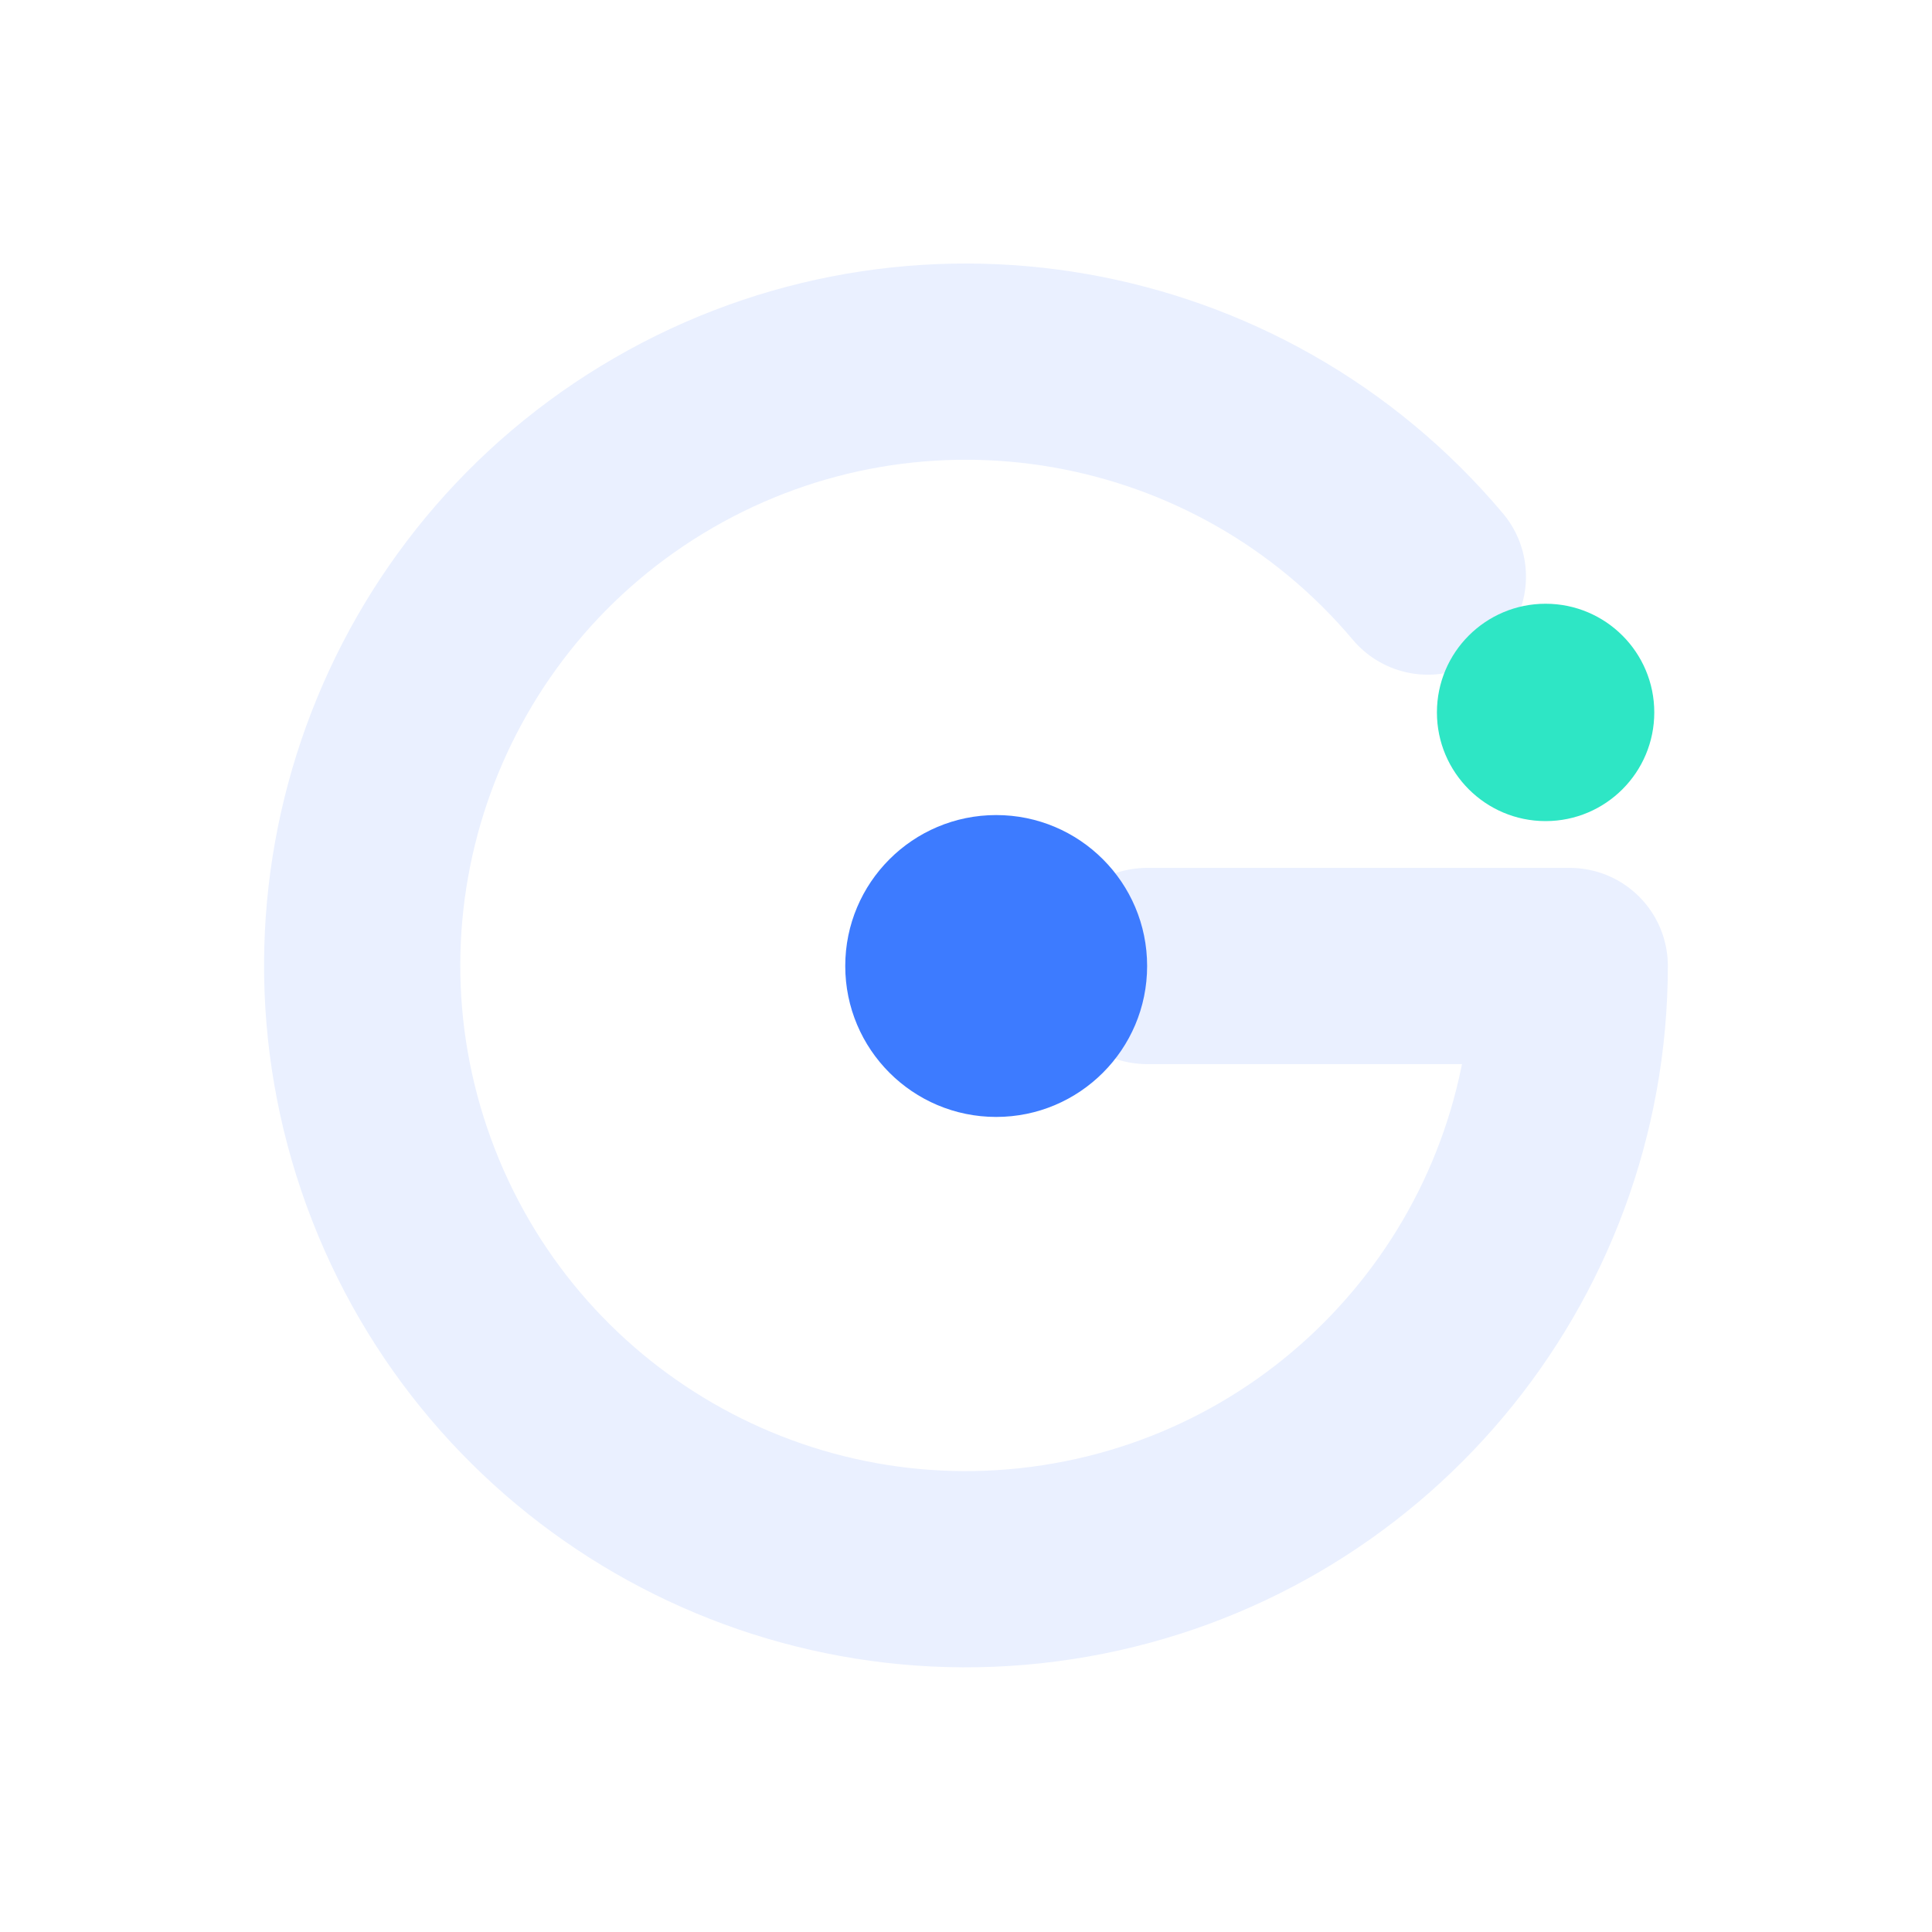
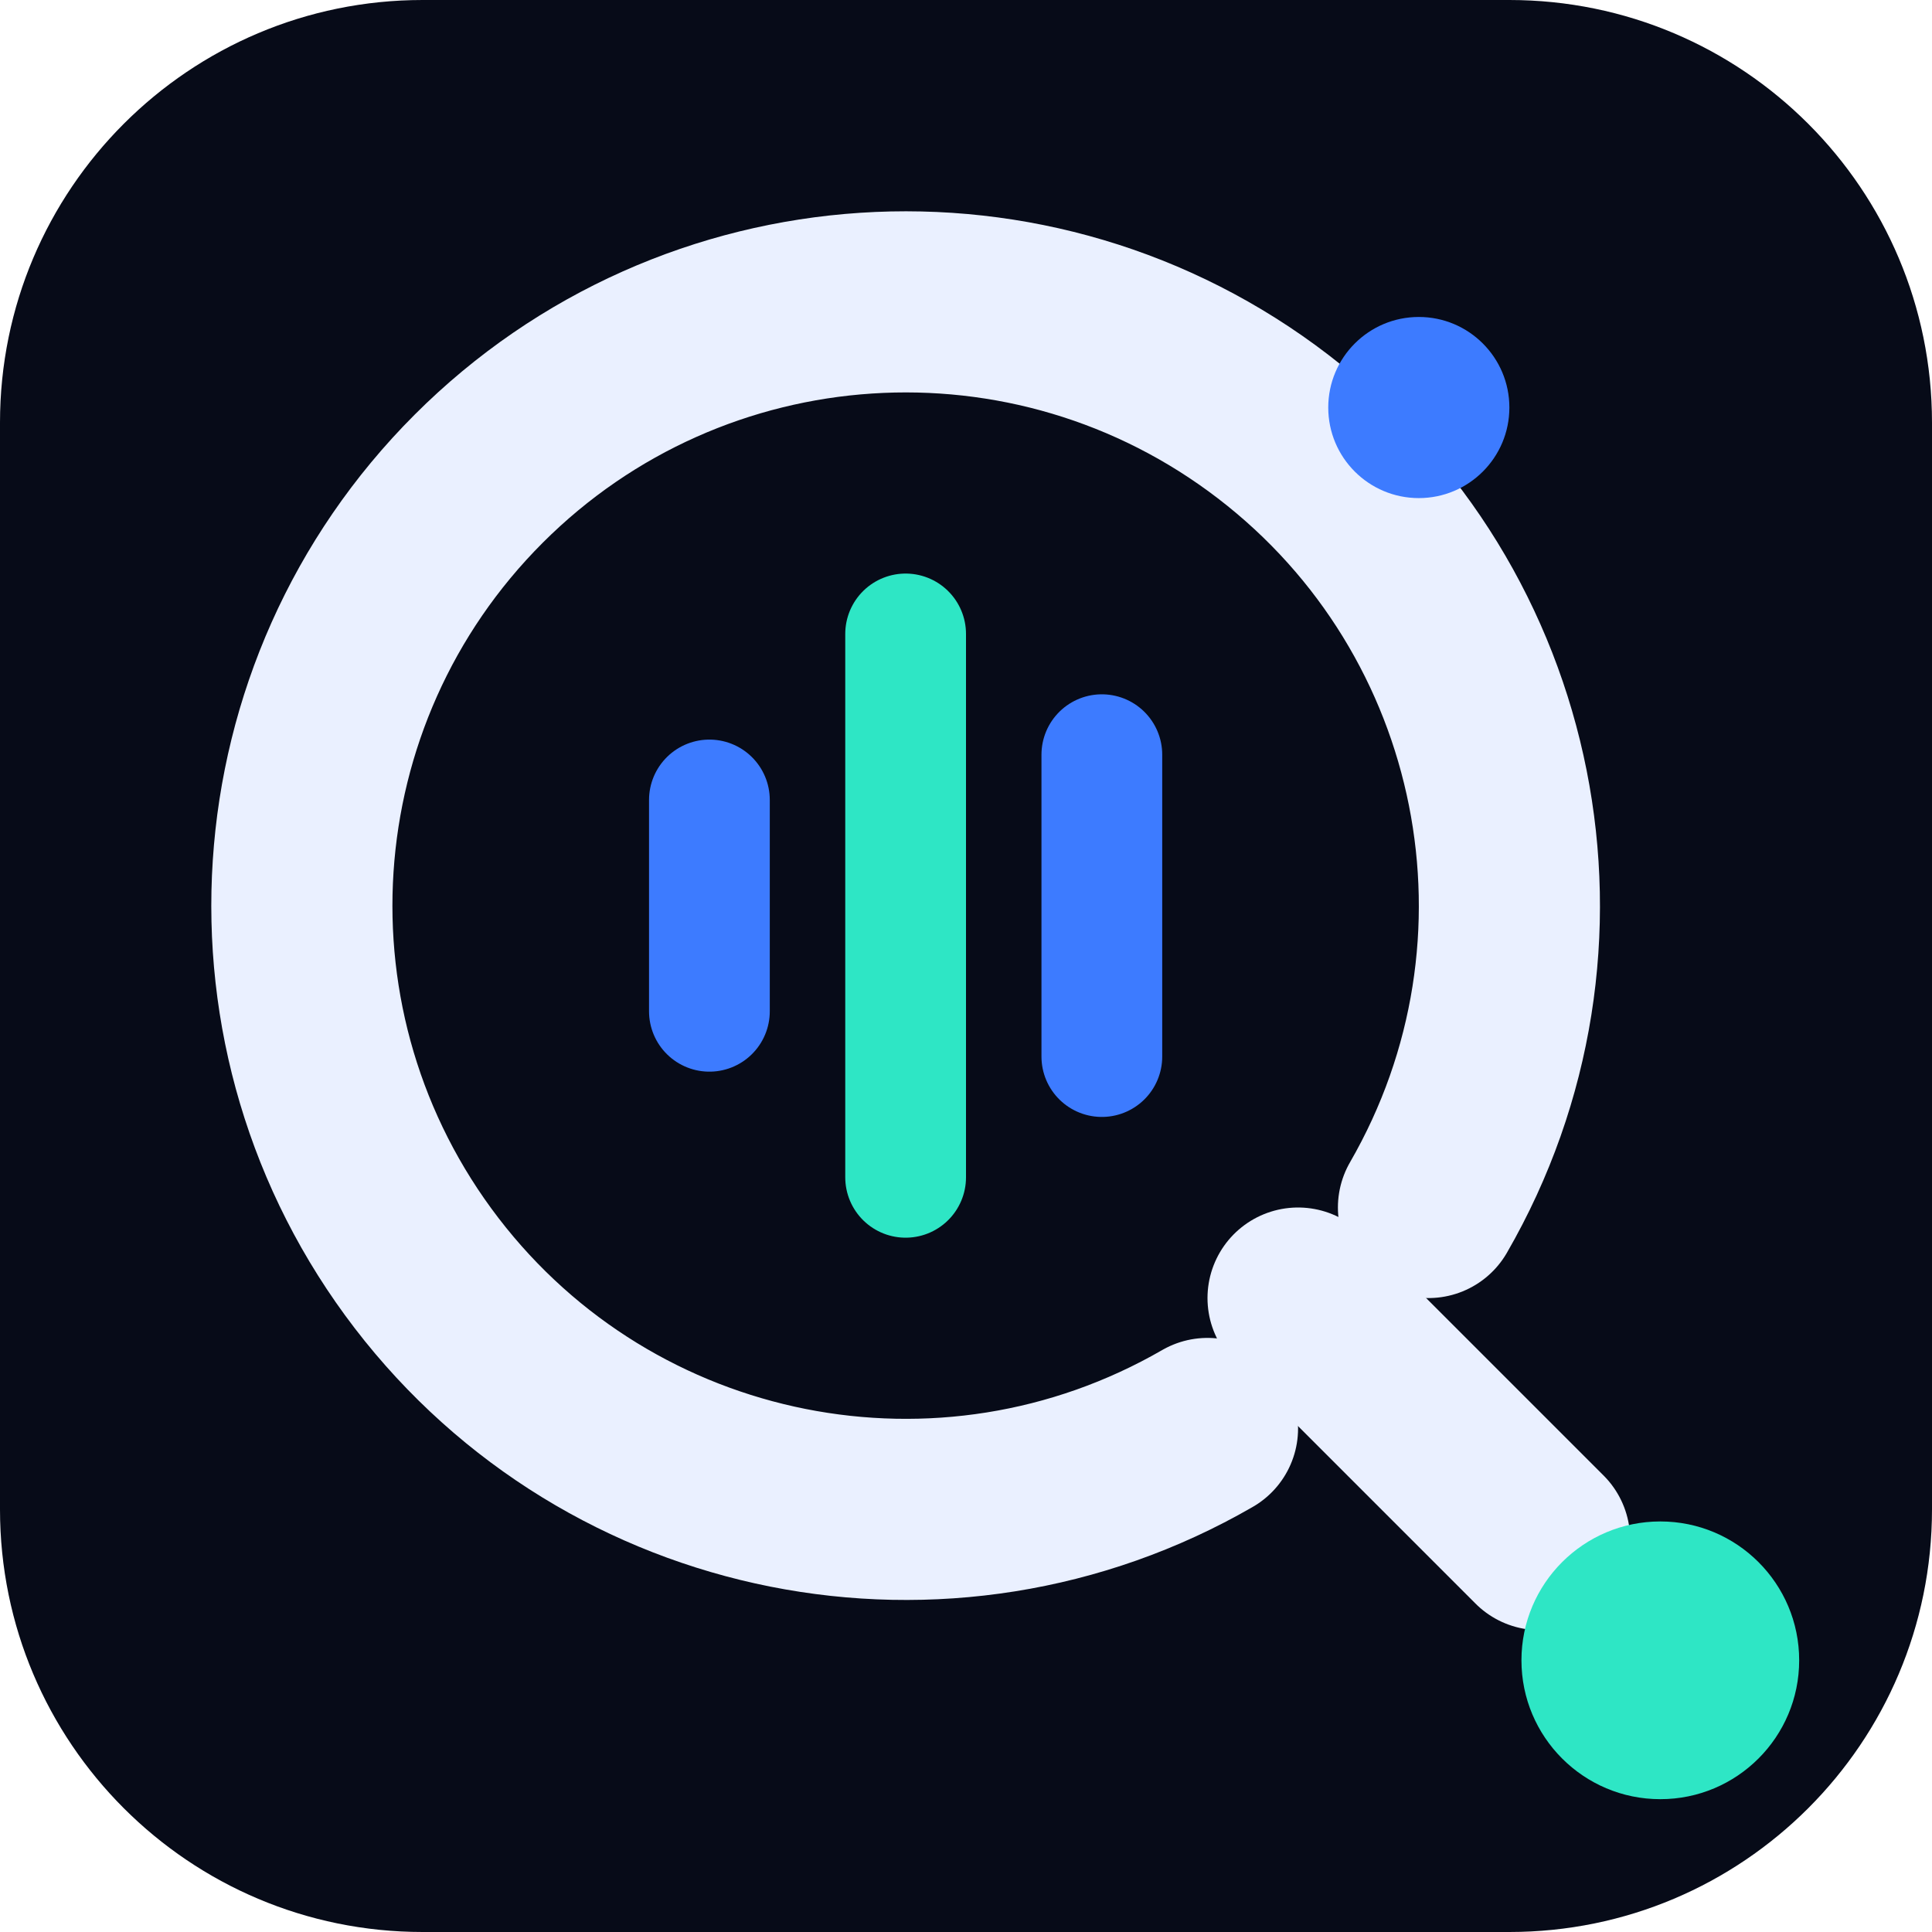
<svg xmlns="http://www.w3.org/2000/svg" viewBox="0 0 64 64">
-   <path d="M47.3 19.1A20 20 0 1 0 52 32H38" fill="none" stroke="#EAF0FF" stroke-width="6.5" stroke-linecap="round" stroke-linejoin="round" />
-   <circle cx="33" cy="32" r="5" fill="#3D7BFF" />
-   <circle cx="51.2" cy="23.6" r="3.6" fill="#2EE6C5" />
+   <rect width="64" height="64" rx="14" fill="#070B18" />
+   <path class="lm-ring" pathLength="1" d="M40 47.32A20 20 0 1 1 47.32 40" fill="none" stroke="#EAF0FF" stroke-width="6" stroke-linecap="round" stroke-linejoin="round" />
+   <path class="lm-bar lm-b1" d="M23.5 26.5v7" fill="none" stroke="#3D7BFF" stroke-width="4" stroke-linecap="round" />
+   <path class="lm-bar lm-b2" d="M30 21v18" fill="none" stroke="#2EE6C5" stroke-width="4" stroke-linecap="round" />
+   <path class="lm-bar lm-b3" d="M36.5 25v10" fill="none" stroke="#3D7BFF" stroke-width="4" stroke-linecap="round" />
+   <path class="lm-tail" pathLength="1" d="M43 43L51 51" fill="none" stroke="#EAF0FF" stroke-width="6" stroke-linecap="round" />
+   <circle class="lm-node" cx="55" cy="55" r="4.6" fill="#2EE6C5" />
+   <circle class="lm-sat" cx="47" cy="13.5" r="3" fill="#3D7BFF" />
</svg>
